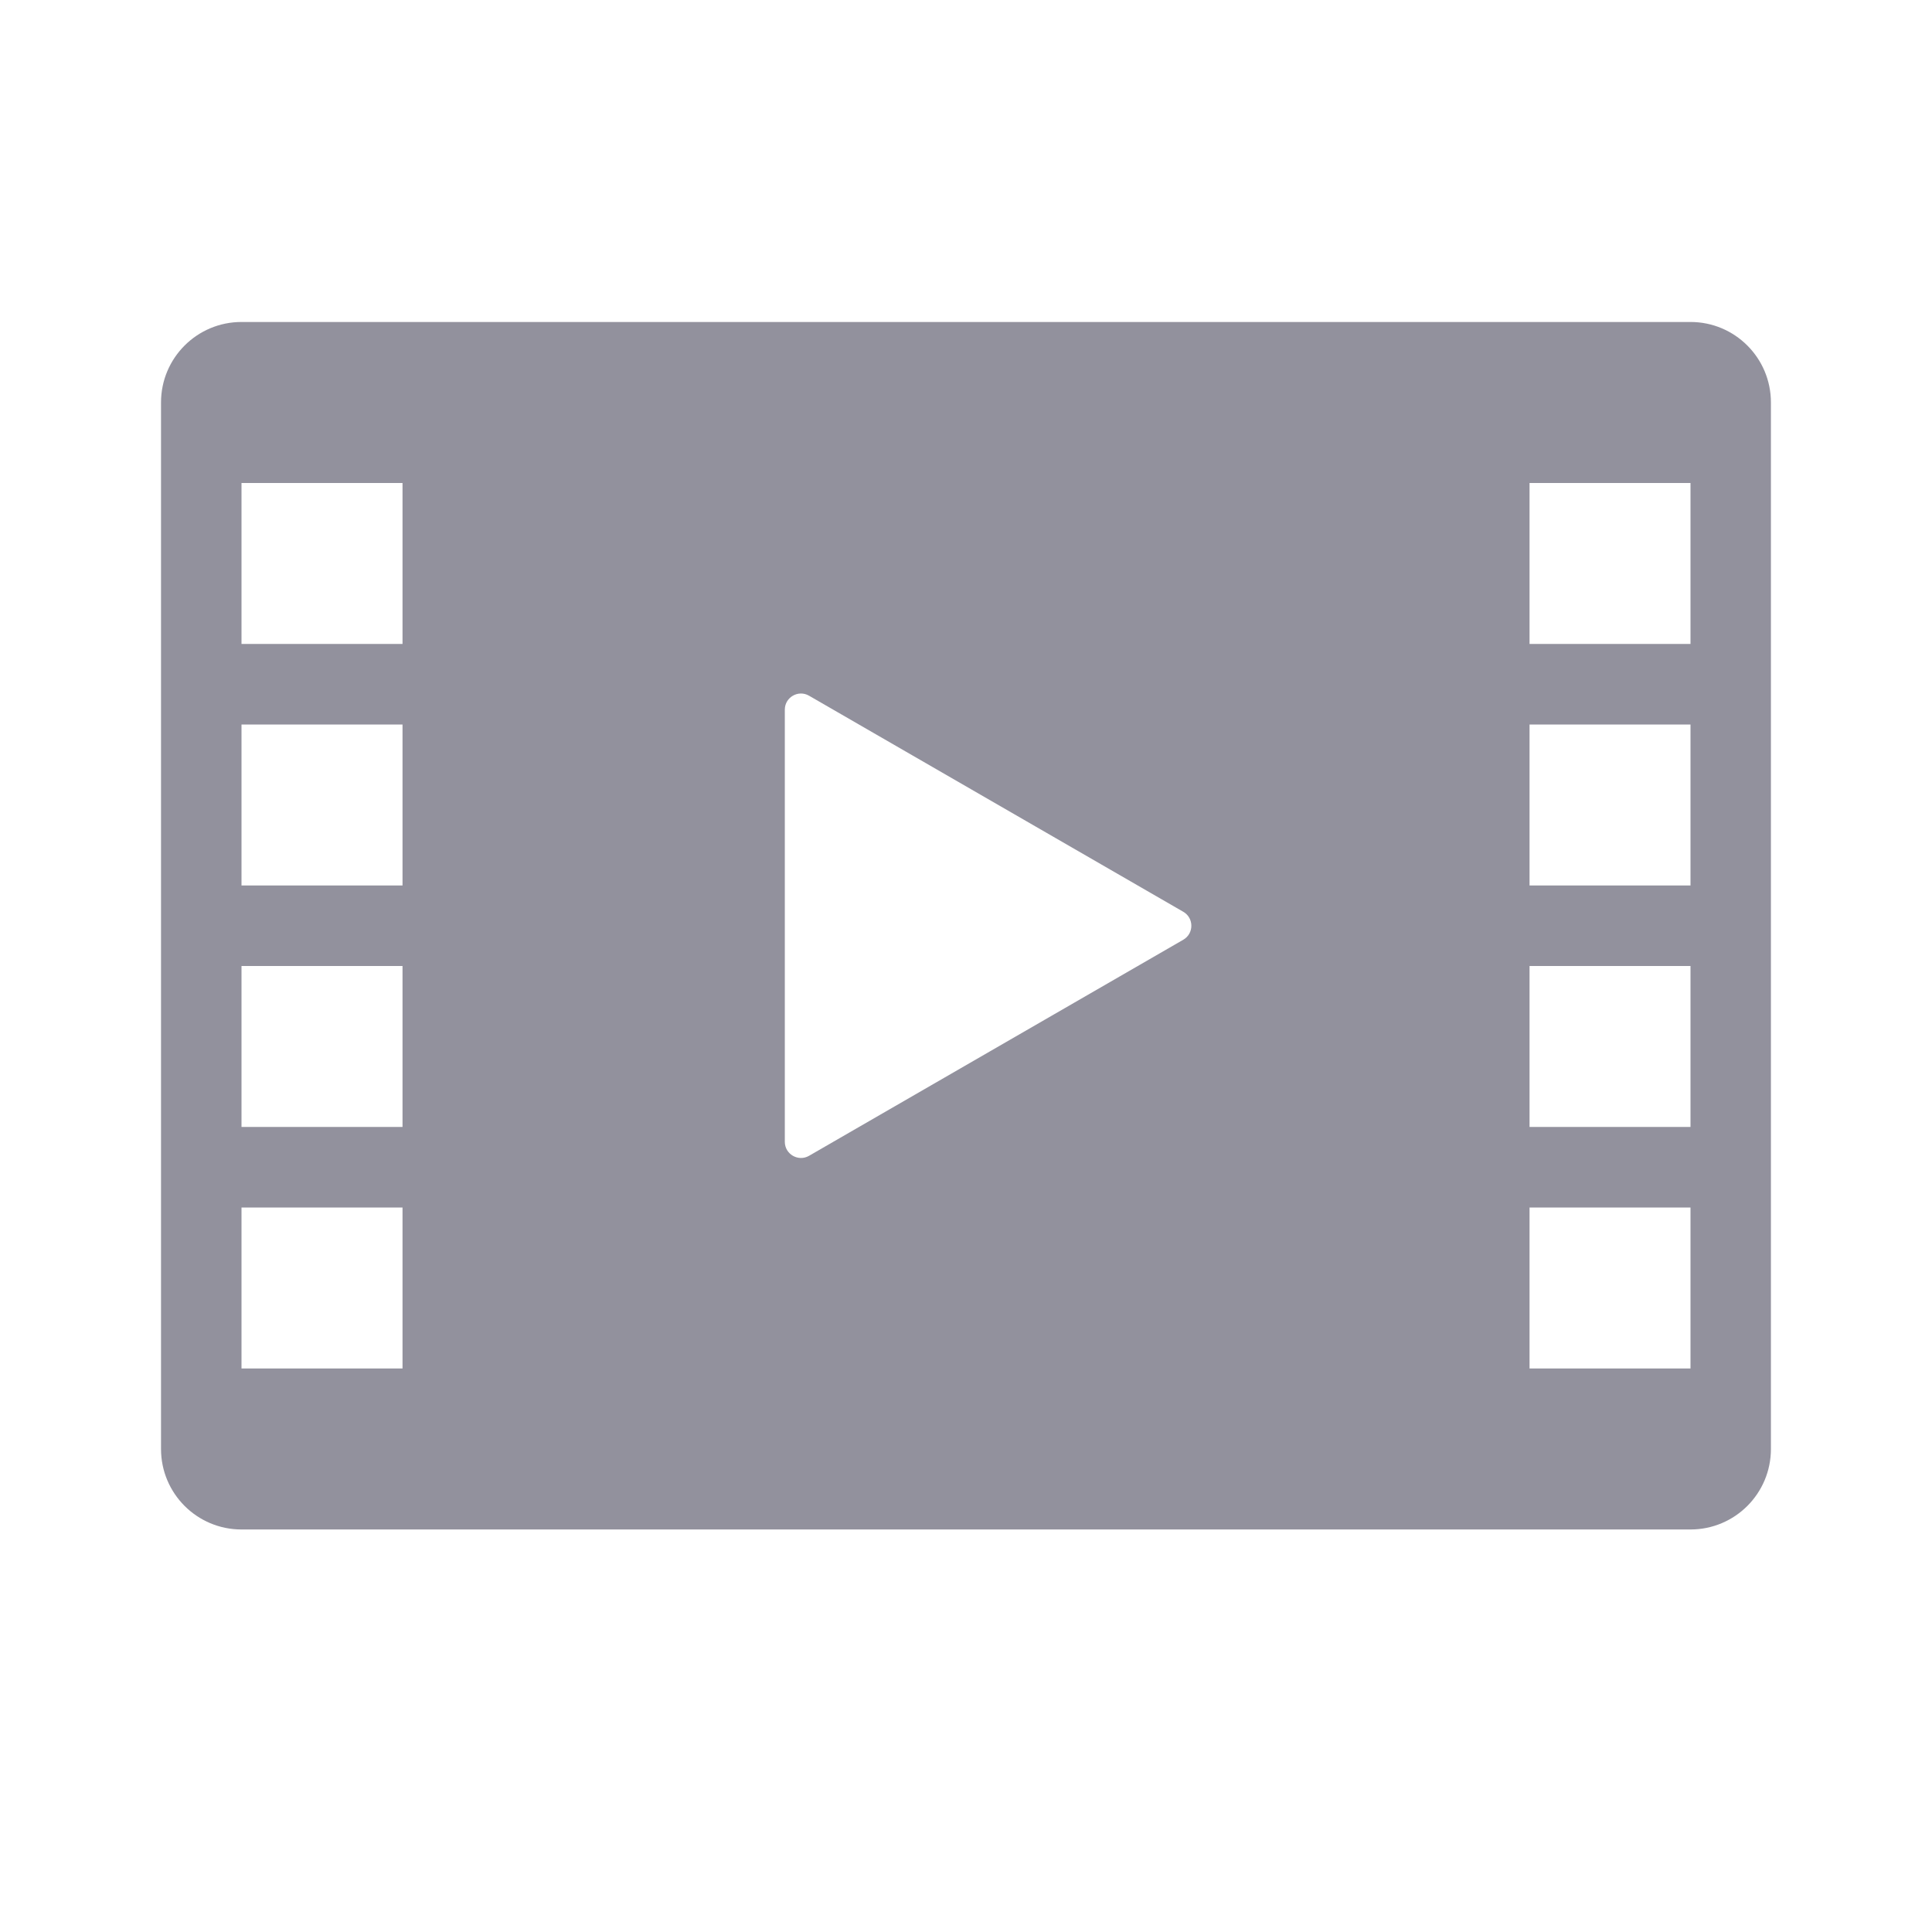
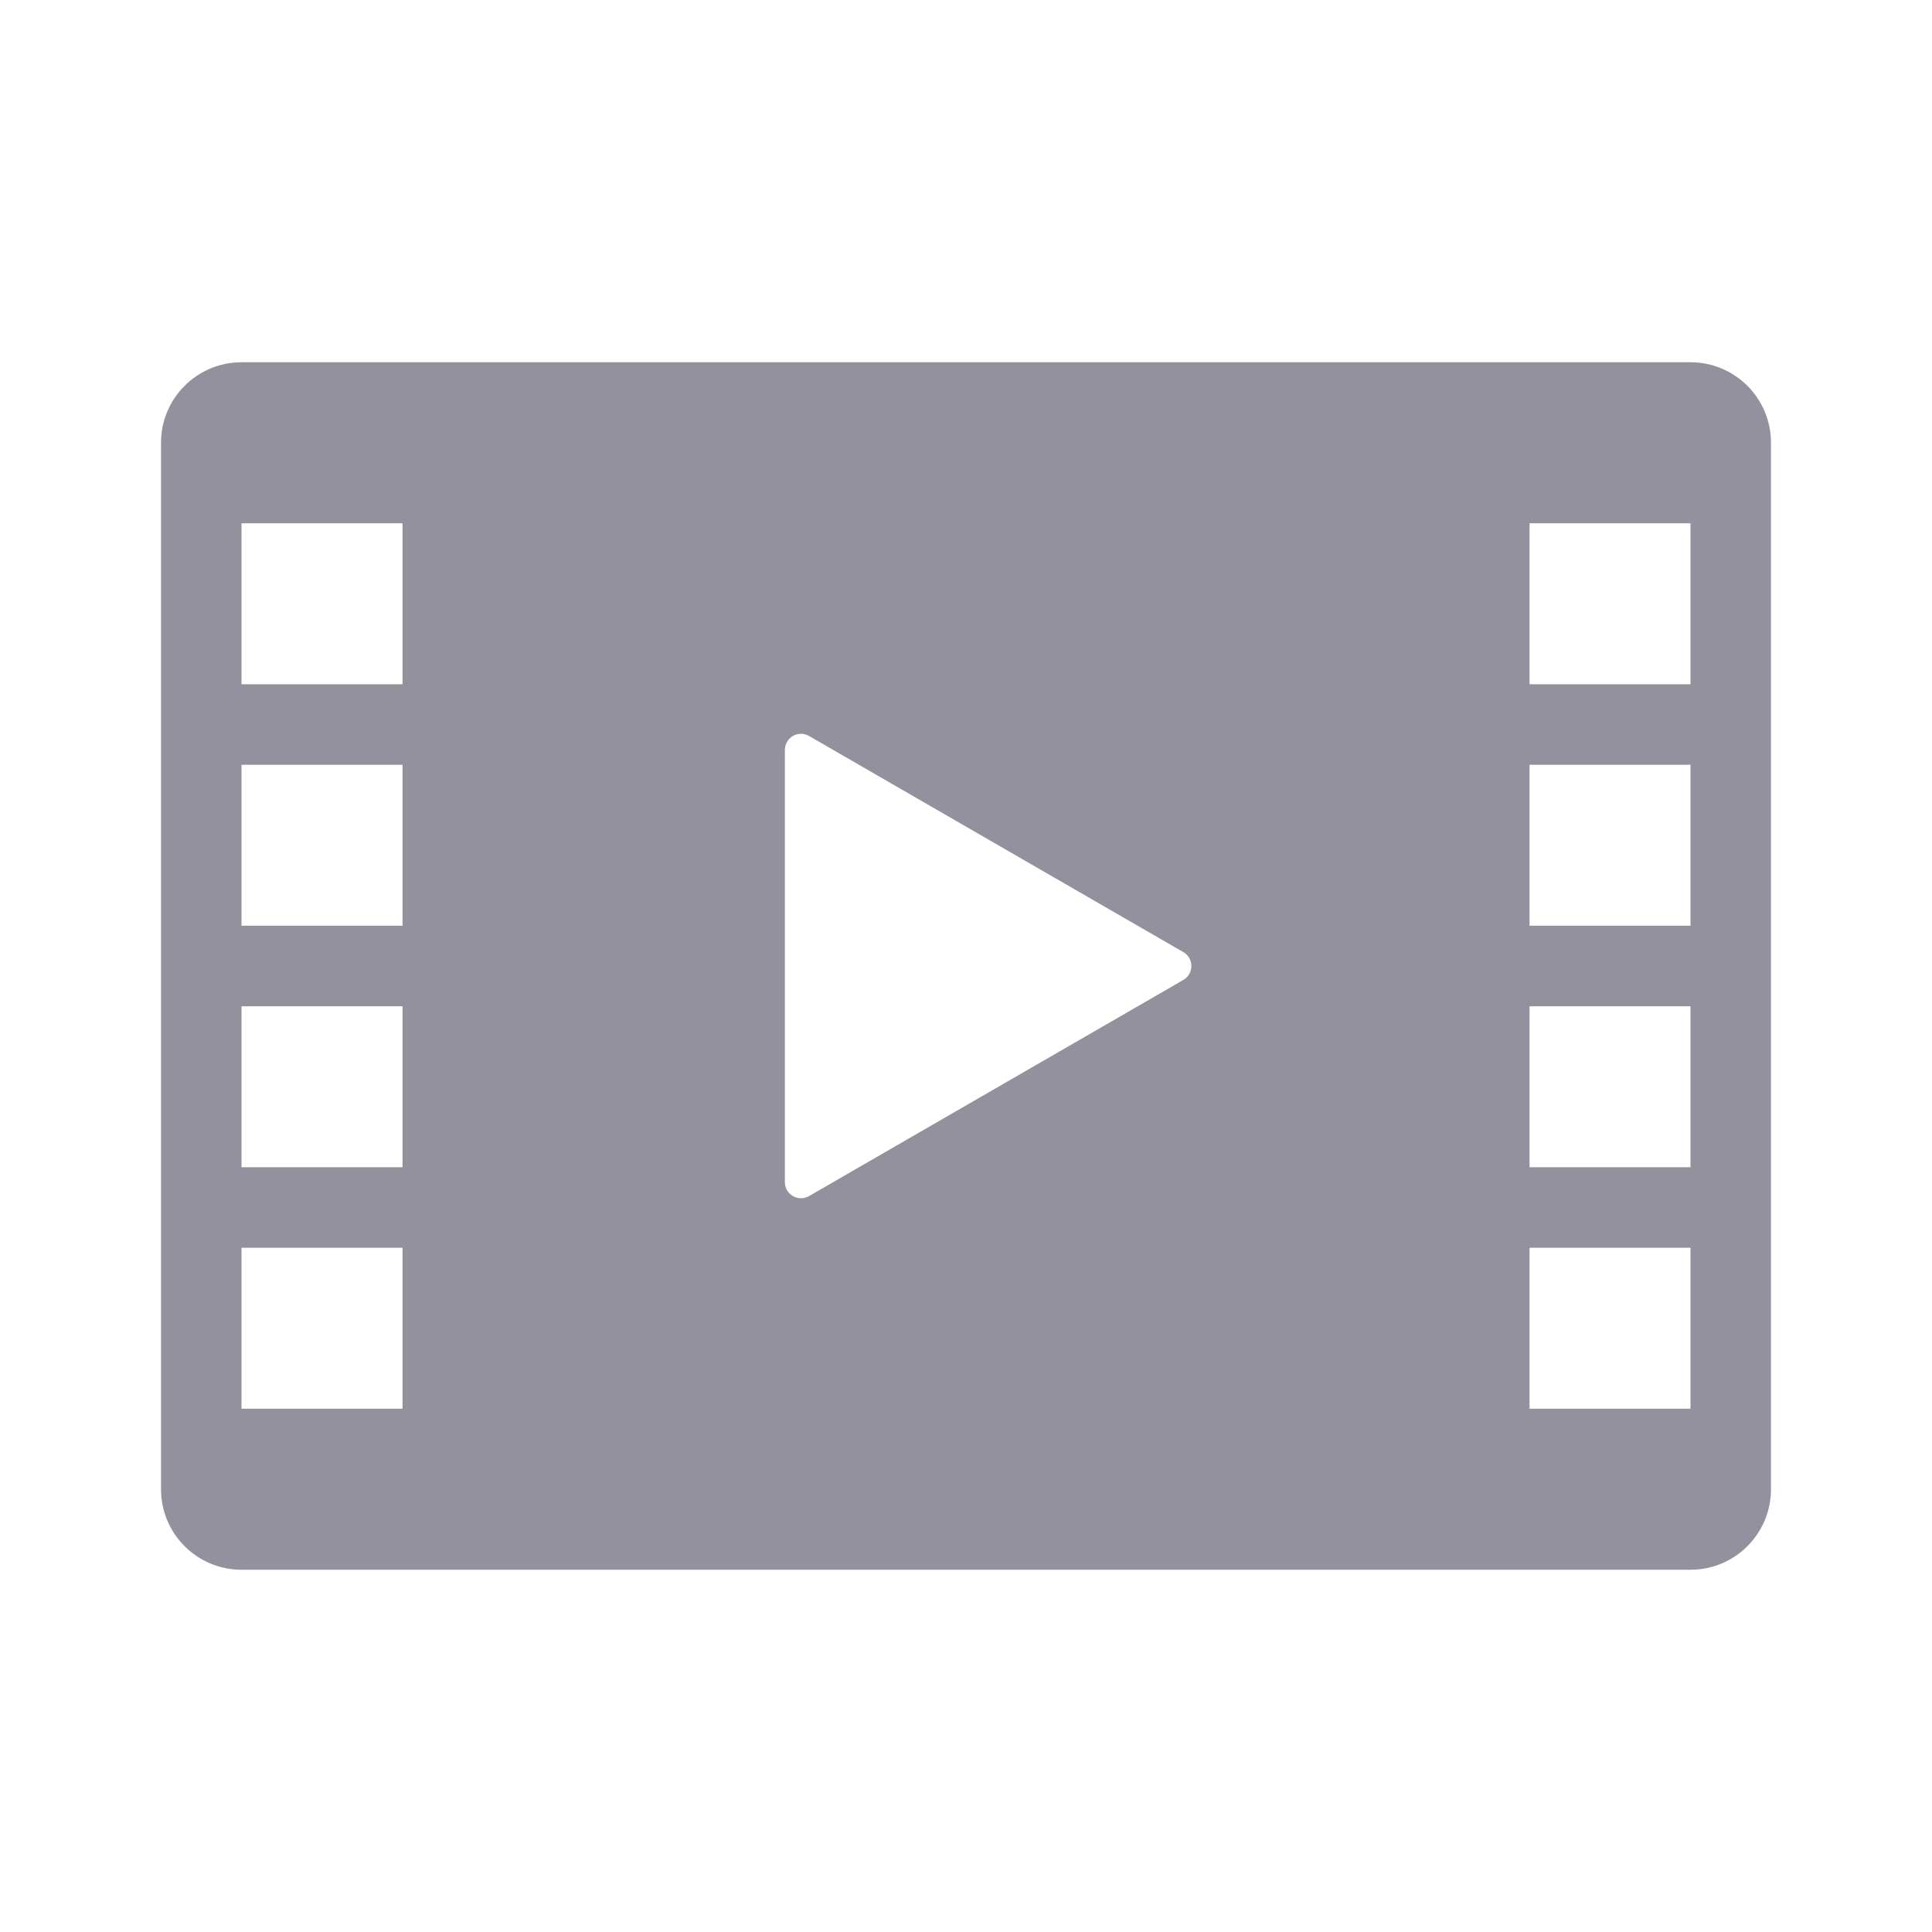
<svg xmlns="http://www.w3.org/2000/svg" width="32" height="32" viewBox="0 0 32 32" fill="none">
-   <path d="M28 5.333C28.736 5.333 29.332 5.93 29.332 6.666V24C29.332 24.736 28.736 25.333 28 25.333H4C3.263 25.333 2.667 24.736 2.667 24V6.666C2.667 5.93 3.263 5.333 4 5.333H28ZM4 22.666H6.667V20H4V22.666ZM25.334 22.666H28V20H25.334V22.666ZM13.4 11.523C13.222 11.42 12.999 11.549 12.999 11.754V18.913C13 19.118 13.222 19.246 13.4 19.144L19.599 15.565C19.777 15.462 19.777 15.205 19.599 15.102L13.4 11.523ZM4 18.666H6.667V16H4V18.666ZM25.334 18.666H28V16H25.334V18.666ZM4 14.666H6.667V12H4V14.666ZM25.334 14.666H28V12H25.334V14.666ZM4 10.666H6.667V8H4V10.666ZM25.334 10.666H28V8H25.334V10.666Z" fill="#92919D" />
+   <path fill-rule="evenodd" clip-rule="evenodd" d="M28 6C28.736 6 29.333 6.597 29.333 7.333V24.667C29.333 25.403 28.736 26 28 26H4C3.264 26 2.667 25.403 2.667 24.667V7.333C2.667 6.597 3.264 6 4 6H28ZM4 23.333H6.667V20.667H4V23.333ZM25.334 23.333H28V20.667H25.334V23.333ZM13.4 12.19C13.223 12.087 13 12.216 13 12.421V19.58C13 19.785 13.223 19.913 13.4 19.811L19.6 16.231C19.777 16.129 19.777 15.872 19.6 15.77L13.4 12.19ZM4 19.333H6.667V16.667H4V19.333ZM25.334 19.333H28V16.667H25.334V19.333ZM4 15.333H6.667V12.667H4V15.333ZM25.334 15.333H28V12.667H25.334V15.333ZM4 11.333H6.667V8.667H4V11.333ZM25.334 11.333H28V8.667H25.334V11.333Z" fill="#92919D" />
</svg>
